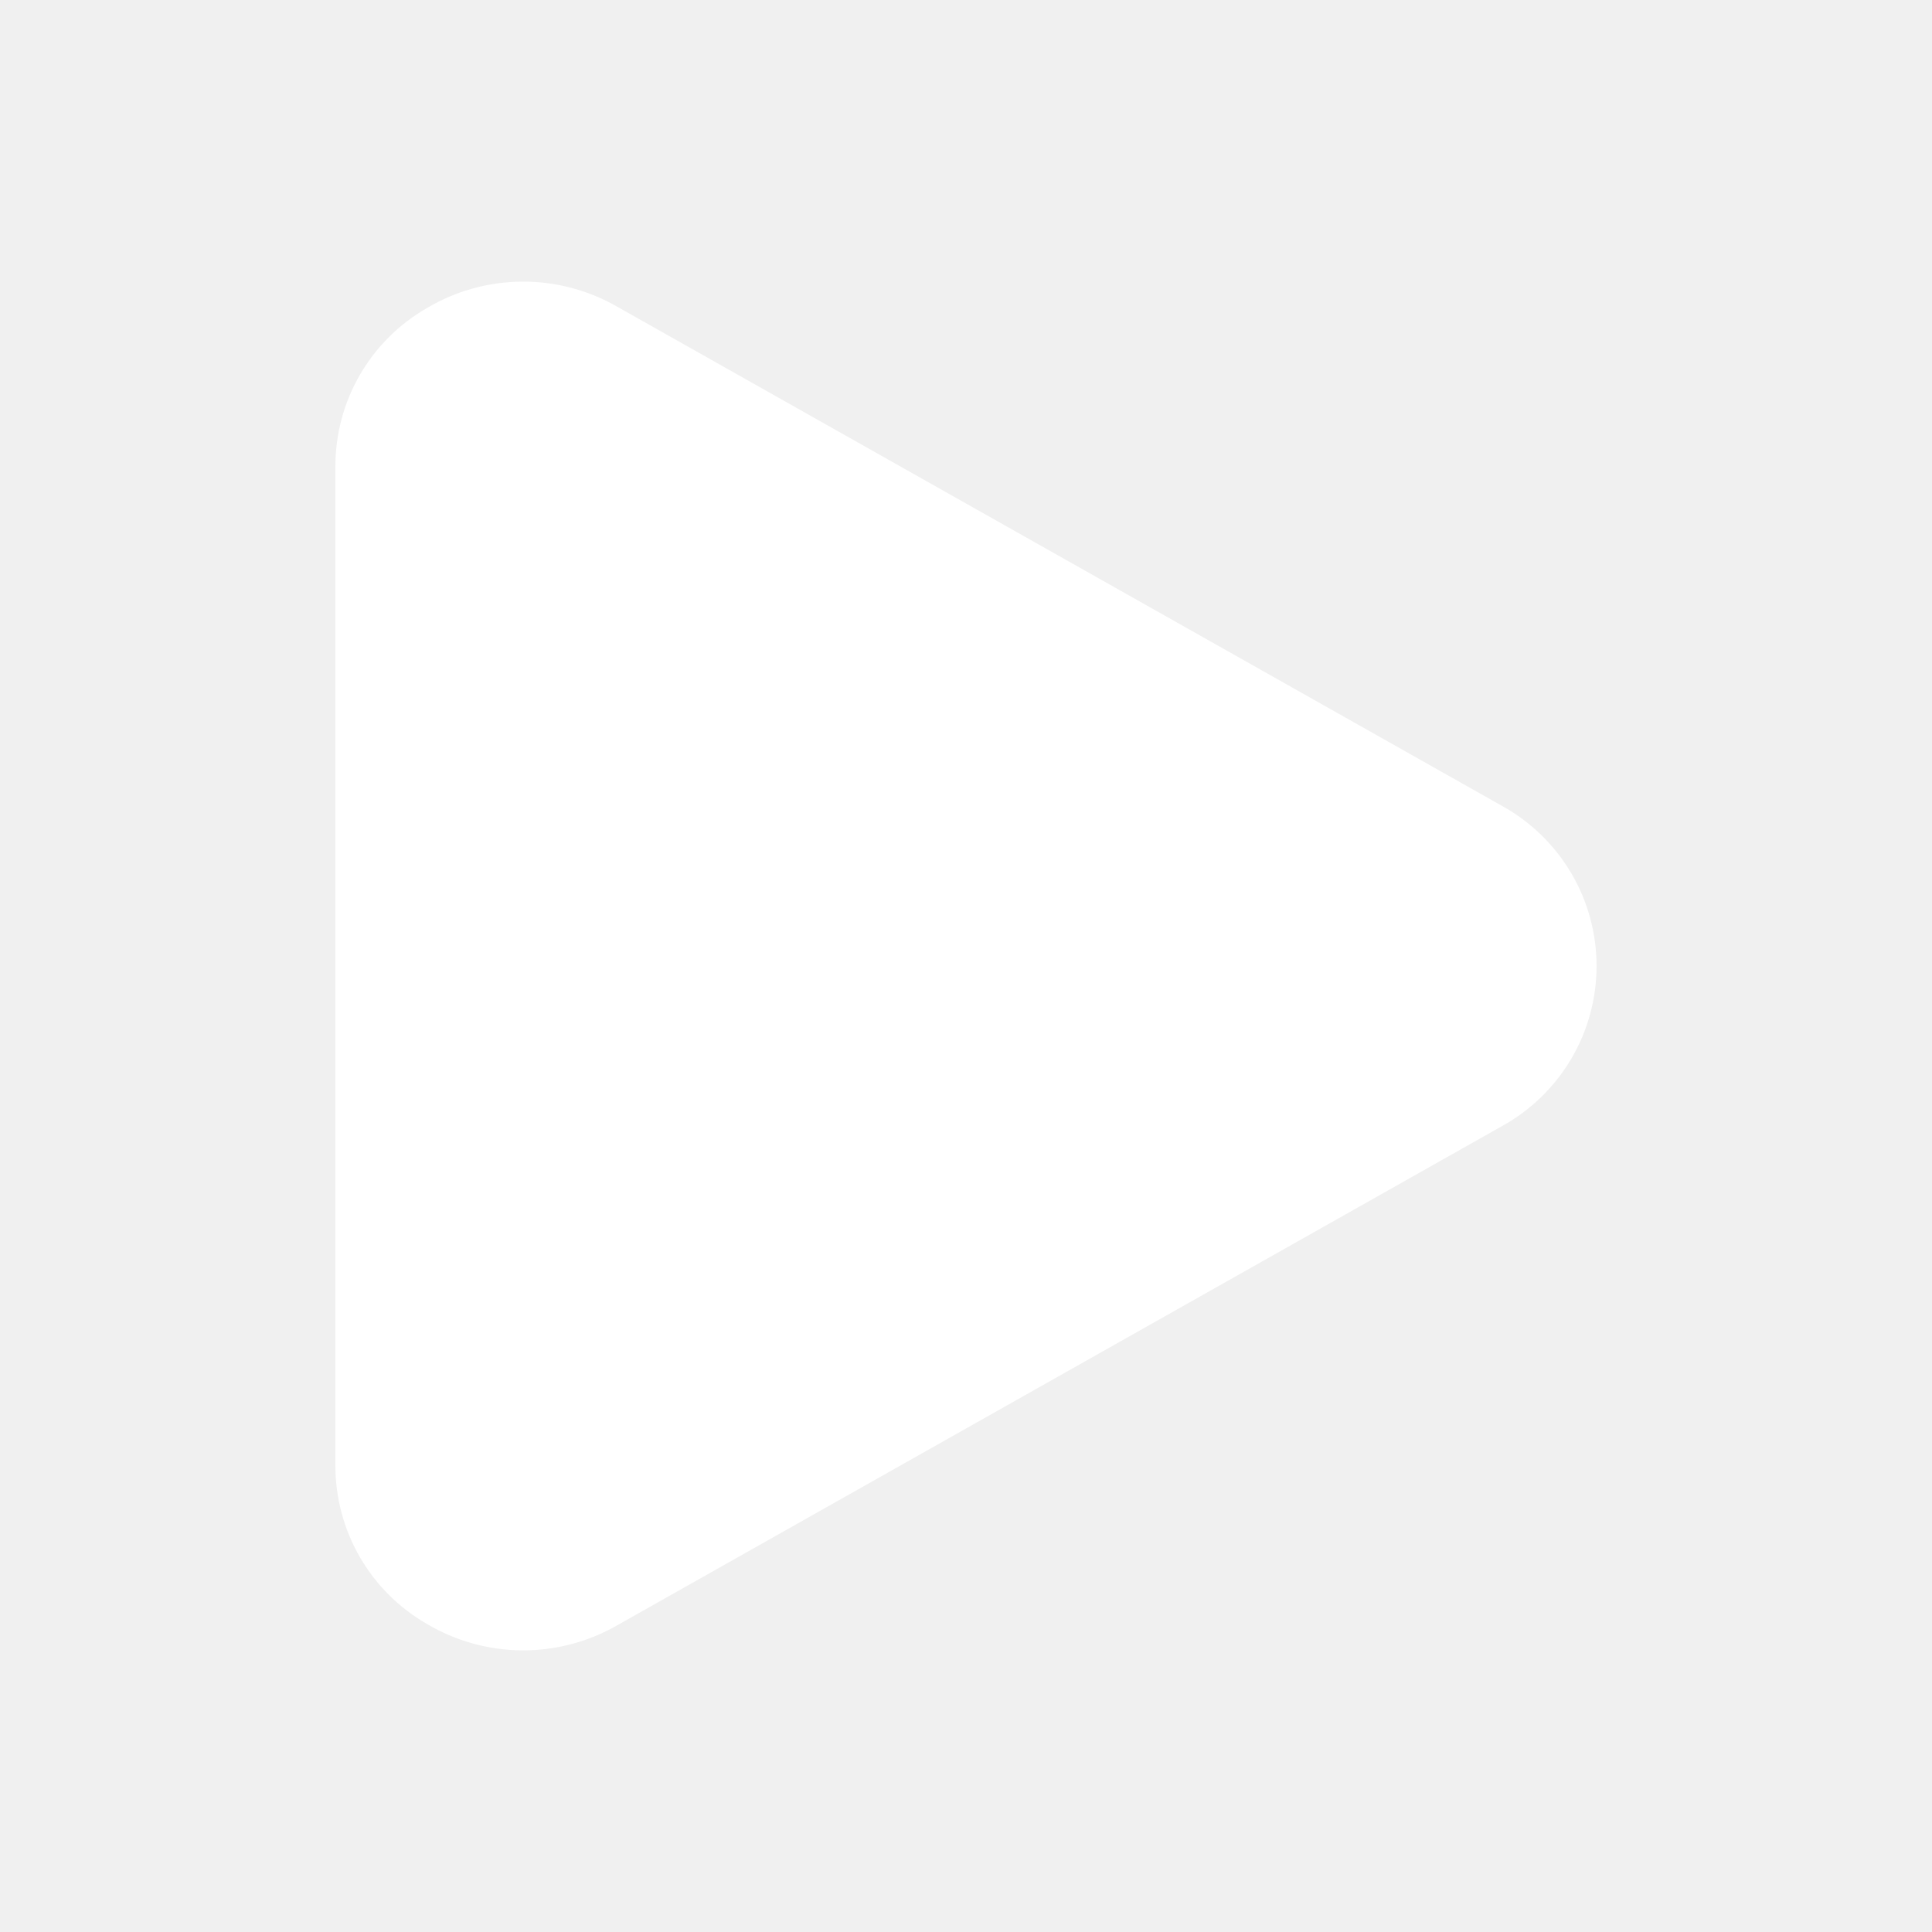
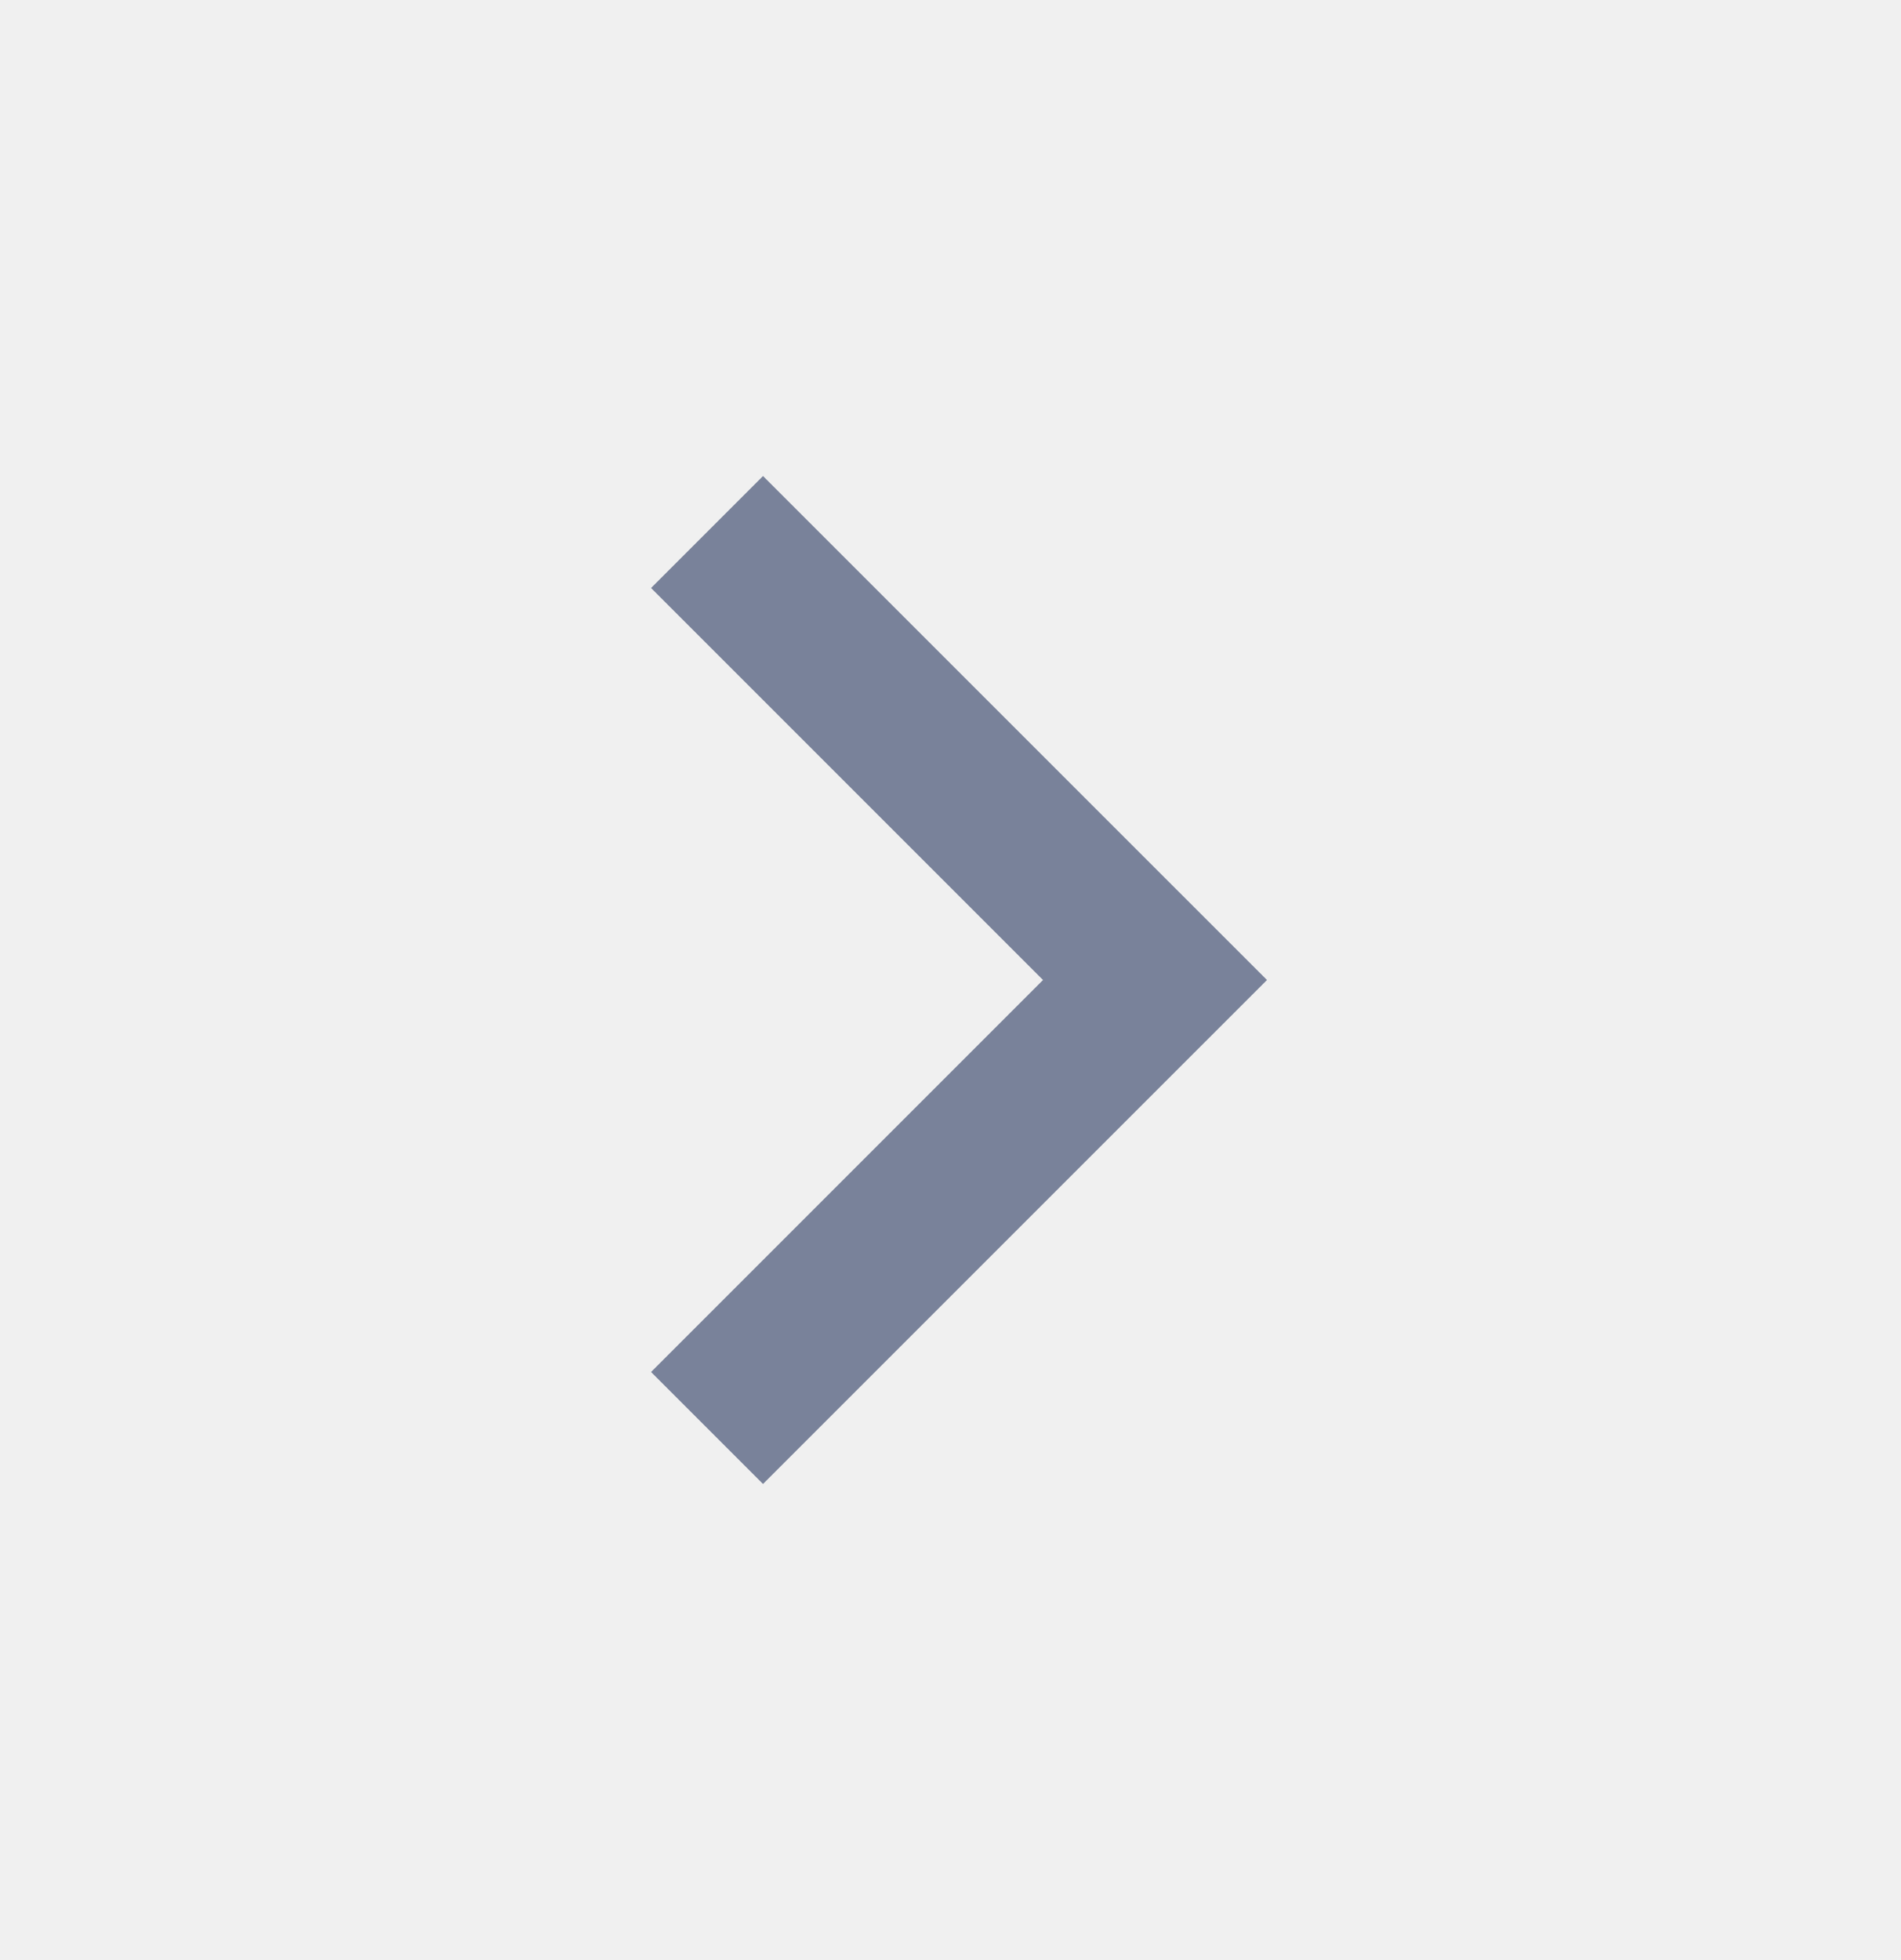
- <svg xmlns="http://www.w3.org/2000/svg" width="48" height="48" viewBox="0 0 48 48" fill="none">
-   <path d="M37.324 20.026L15.324 7.614C14.605 7.203 13.791 6.99 12.964 6.997C12.136 7.003 11.325 7.228 10.613 7.65C9.919 8.047 9.343 8.62 8.942 9.312C8.542 10.003 8.332 10.789 8.333 11.588V36.412C8.332 37.211 8.542 37.996 8.942 38.688C9.343 39.38 9.919 39.953 10.613 40.35C11.325 40.771 12.136 40.996 12.964 41.003C13.791 41.009 14.605 40.796 15.324 40.386L37.324 27.974C38.033 27.581 38.625 27.005 39.037 26.306C39.449 25.607 39.666 24.811 39.666 24C39.666 23.189 39.449 22.392 39.037 21.694C38.625 20.995 38.033 20.419 37.324 20.026Z" fill="white" />
+ <svg xmlns="http://www.w3.org/2000/svg" width="32" height="33" viewBox="0 0 32 33" fill="none">
+   <path d="M17.563 16.5L10.963 9.9L12.848 8.015L21.334 16.5L12.848 24.985L10.963 23.1L17.563 16.5Z" fill="#79829A" />
</svg>
